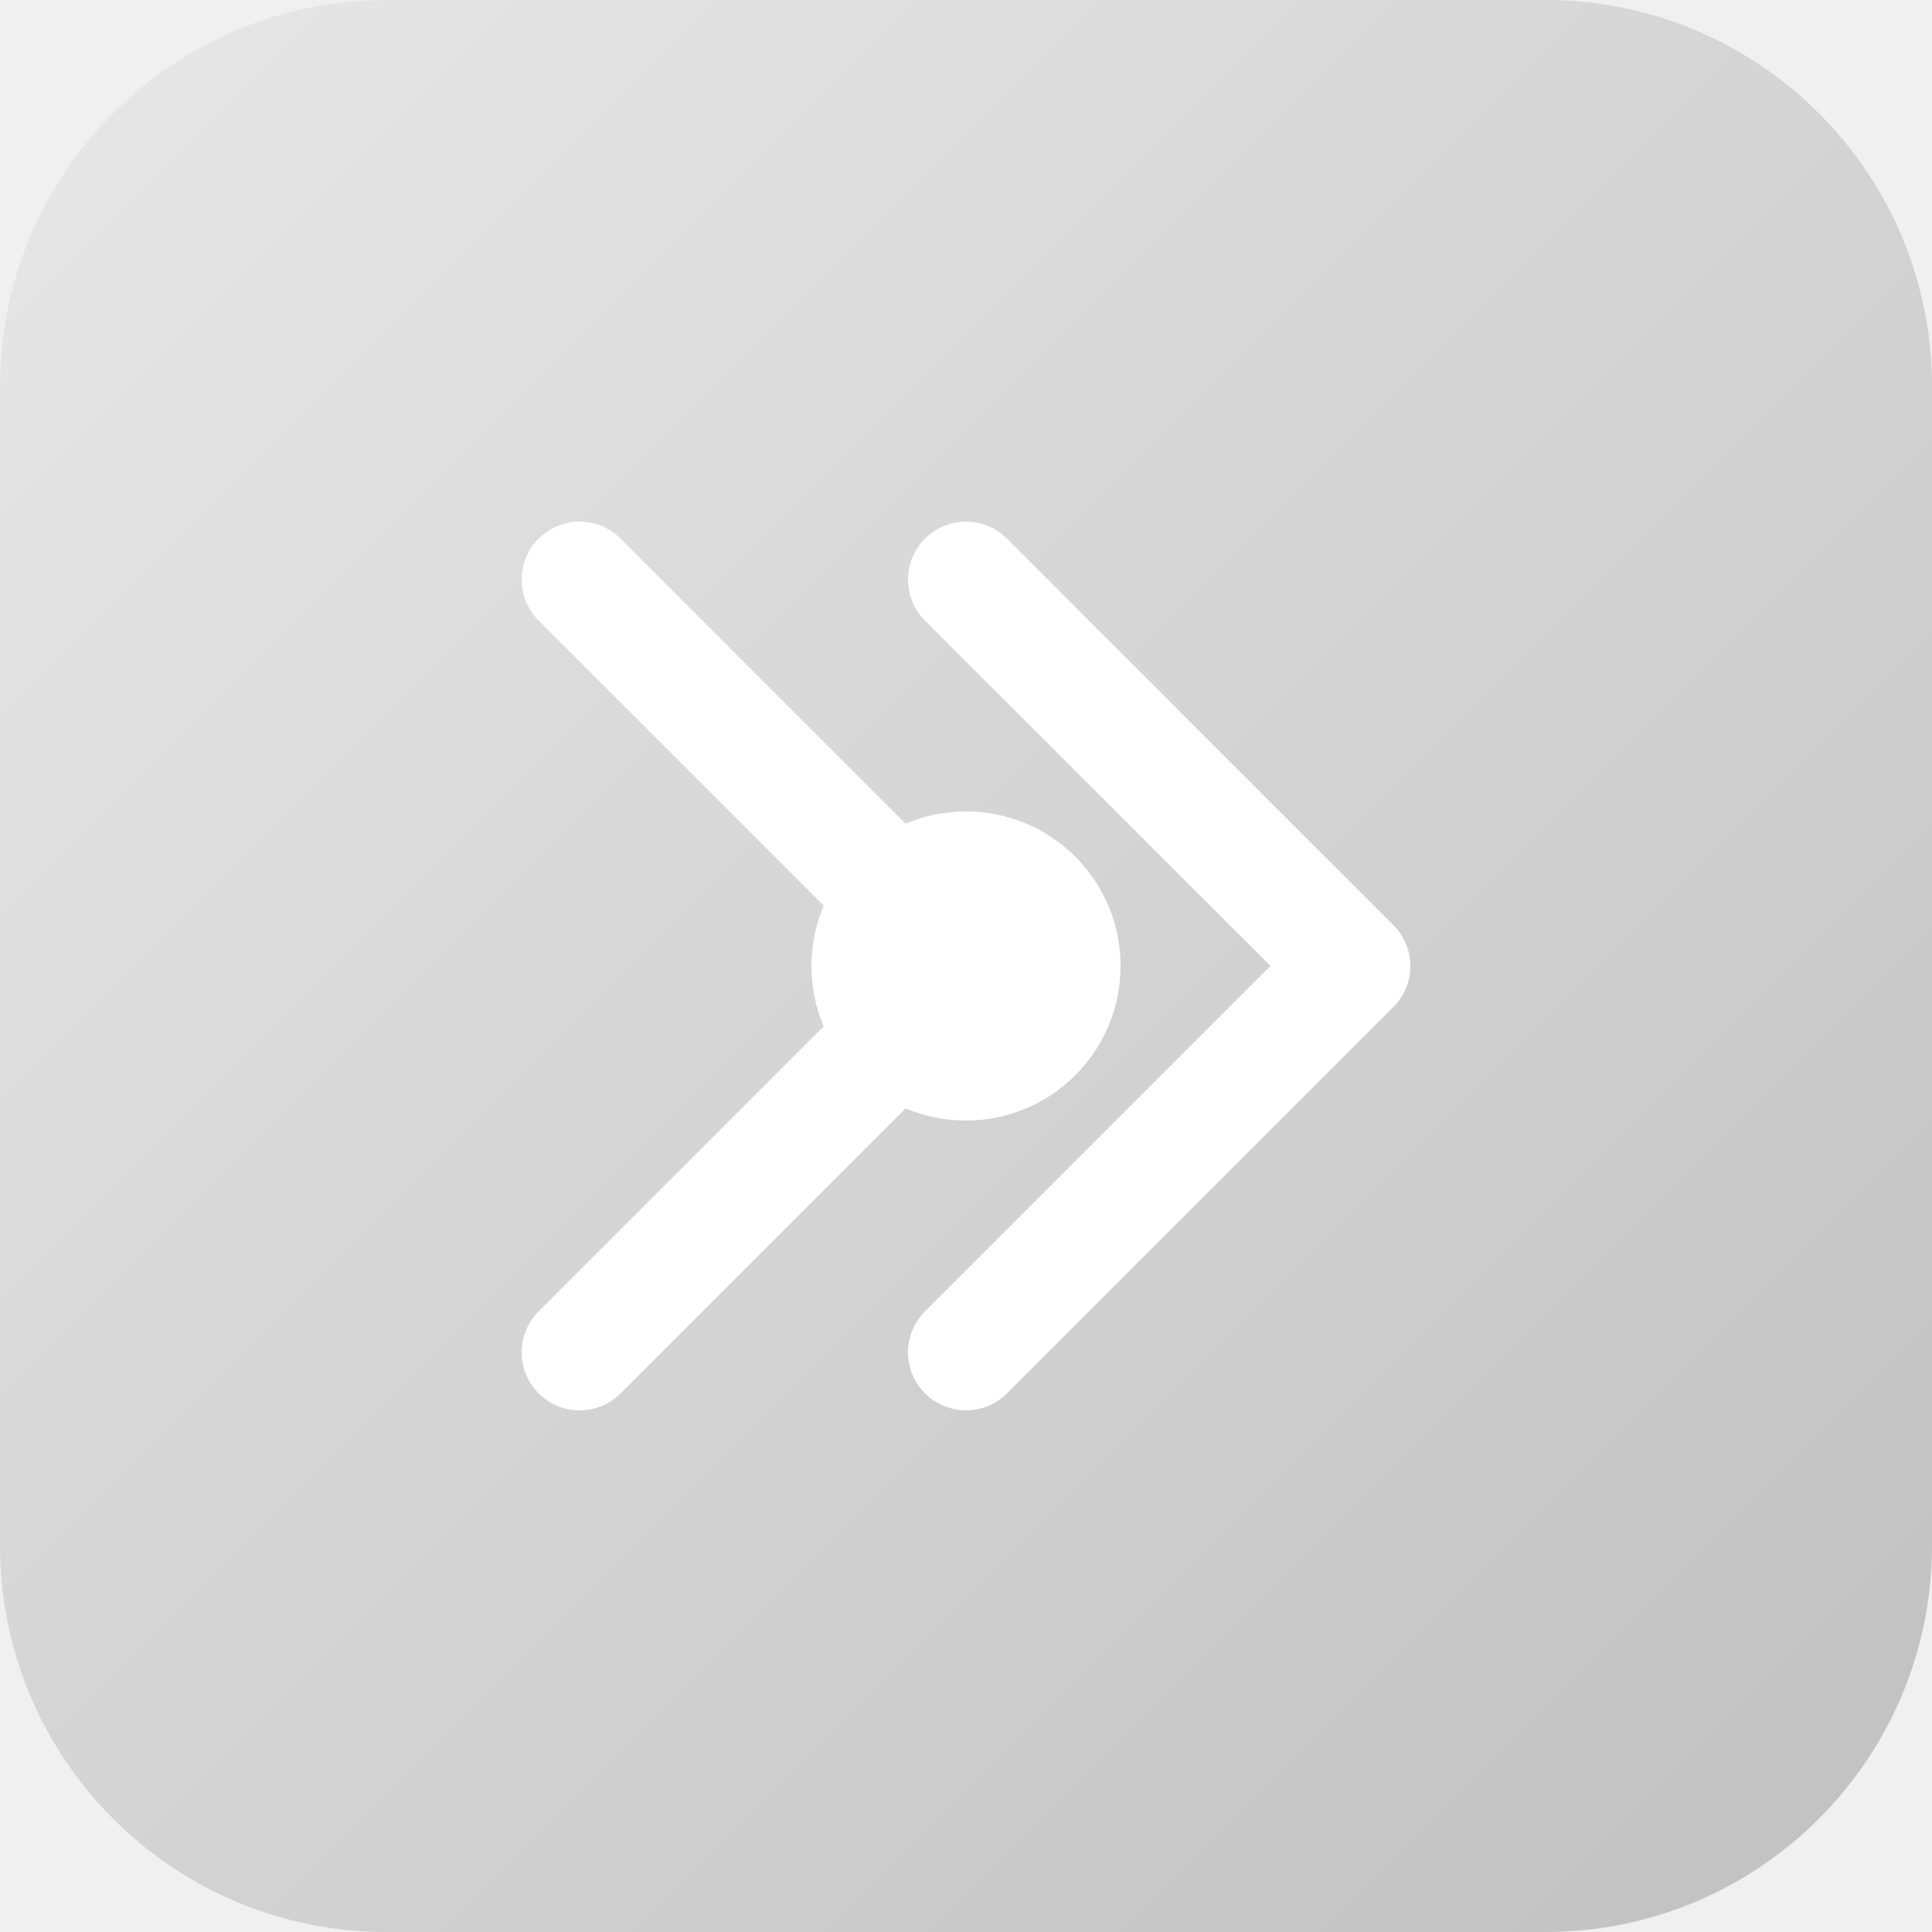
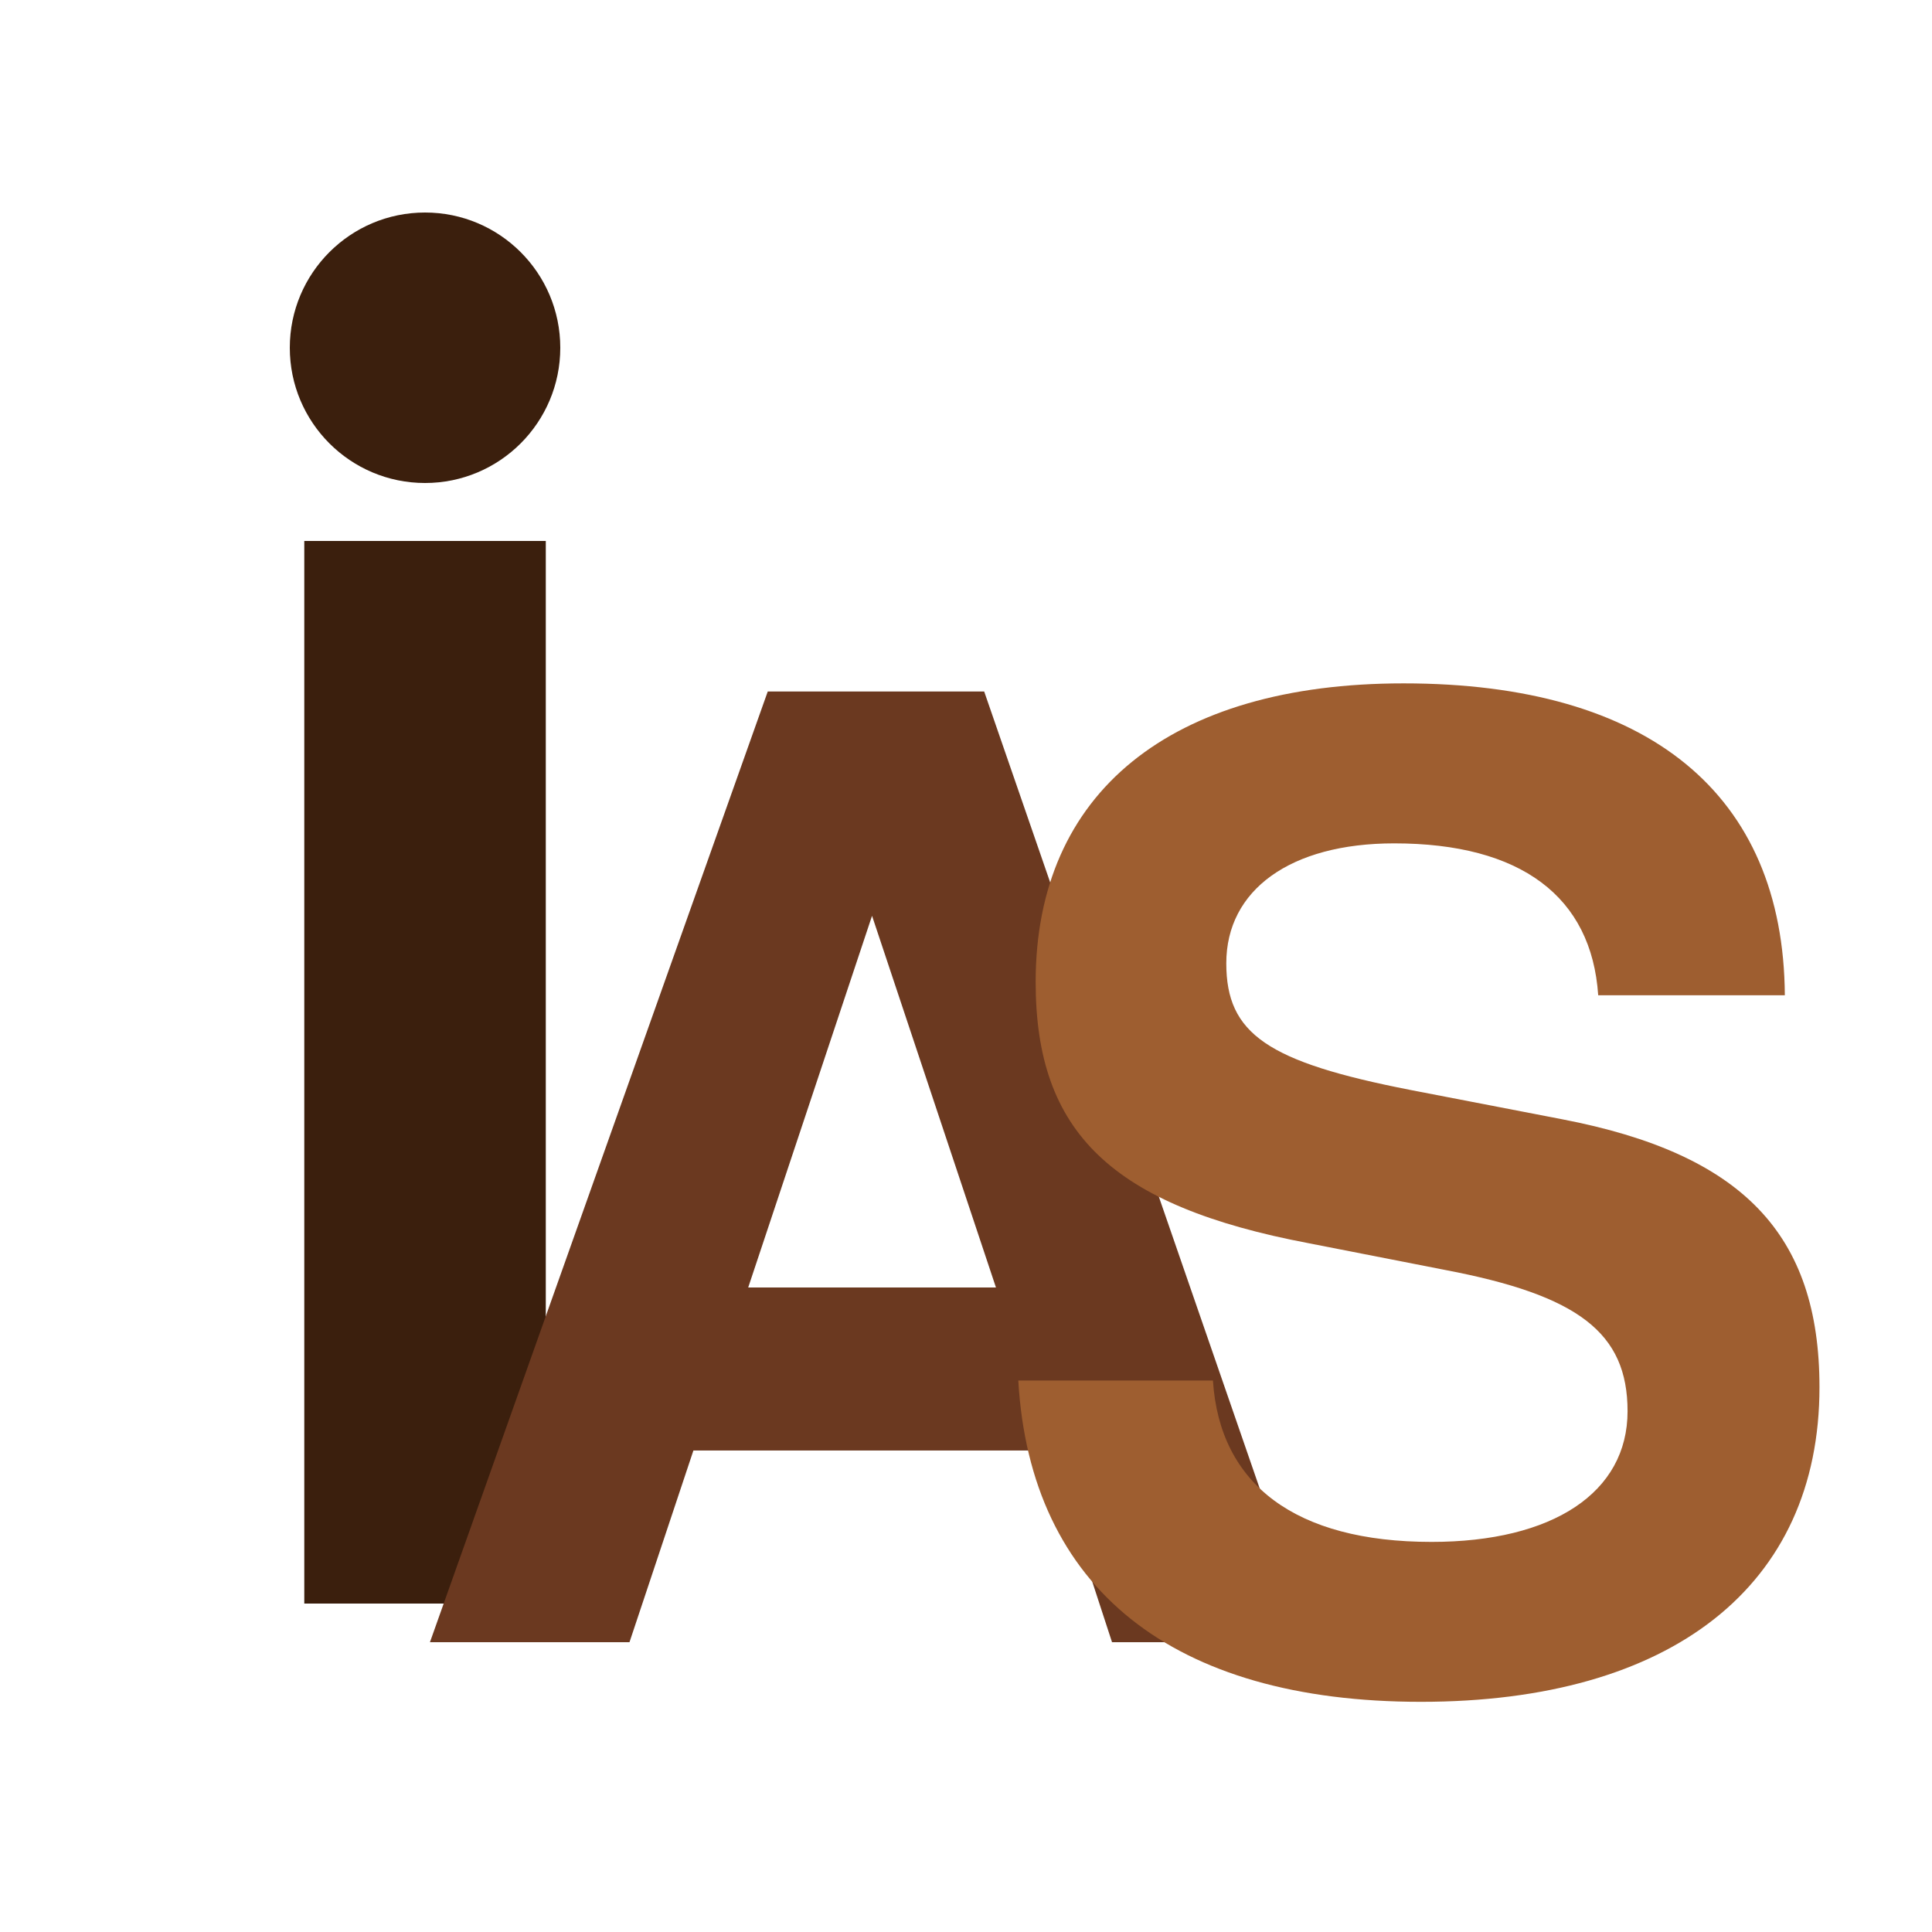
- <svg xmlns="http://www.w3.org/2000/svg" viewBox="0 0 100 100">
-   <defs>
-     <linearGradient id="silverGradient" x1="0%" y1="0%" x2="100%" y2="100%">
-       <stop offset="0%" style="stop-color:#E8E8E8;stop-opacity:1" />
-       <stop offset="100%" style="stop-color:#C0C0C0;stop-opacity:1" />
-     </linearGradient>
-   </defs>
-   <rect width="100" height="100" rx="20" fill="url(#silverGradient)" />
-   <path d="M 30 30 L 50 50 L 30 70 M 50 30 L 70 50 L 50 70" stroke="white" stroke-width="6" stroke-linecap="round" stroke-linejoin="round" fill="none" />
-   <circle cx="50" cy="50" r="8" fill="white" />
+ <svg xmlns="http://www.w3.org/2000/svg" viewBox="0 0 400 400">
+   <rect width="400" height="400" fill="#ffffff" />
+   <circle cx="88" cy="72" r="28" fill="#3B1F0D" />
+   <rect x="63" y="112" width="50" height="220" fill="#3B1F0D" />
+   <text x="82" y="340" font-family="'Arial Black','Impact','Helvetica Neue',Helvetica,Arial,sans-serif" font-size="270" font-weight="900" fill="#6B3920">A</text>
+   <text x="202" y="346" font-family="'Arial Black','Impact','Helvetica Neue',Helvetica,Arial,sans-serif" font-size="276" font-weight="900" fill="#9E5E30">S</text>
</svg>
